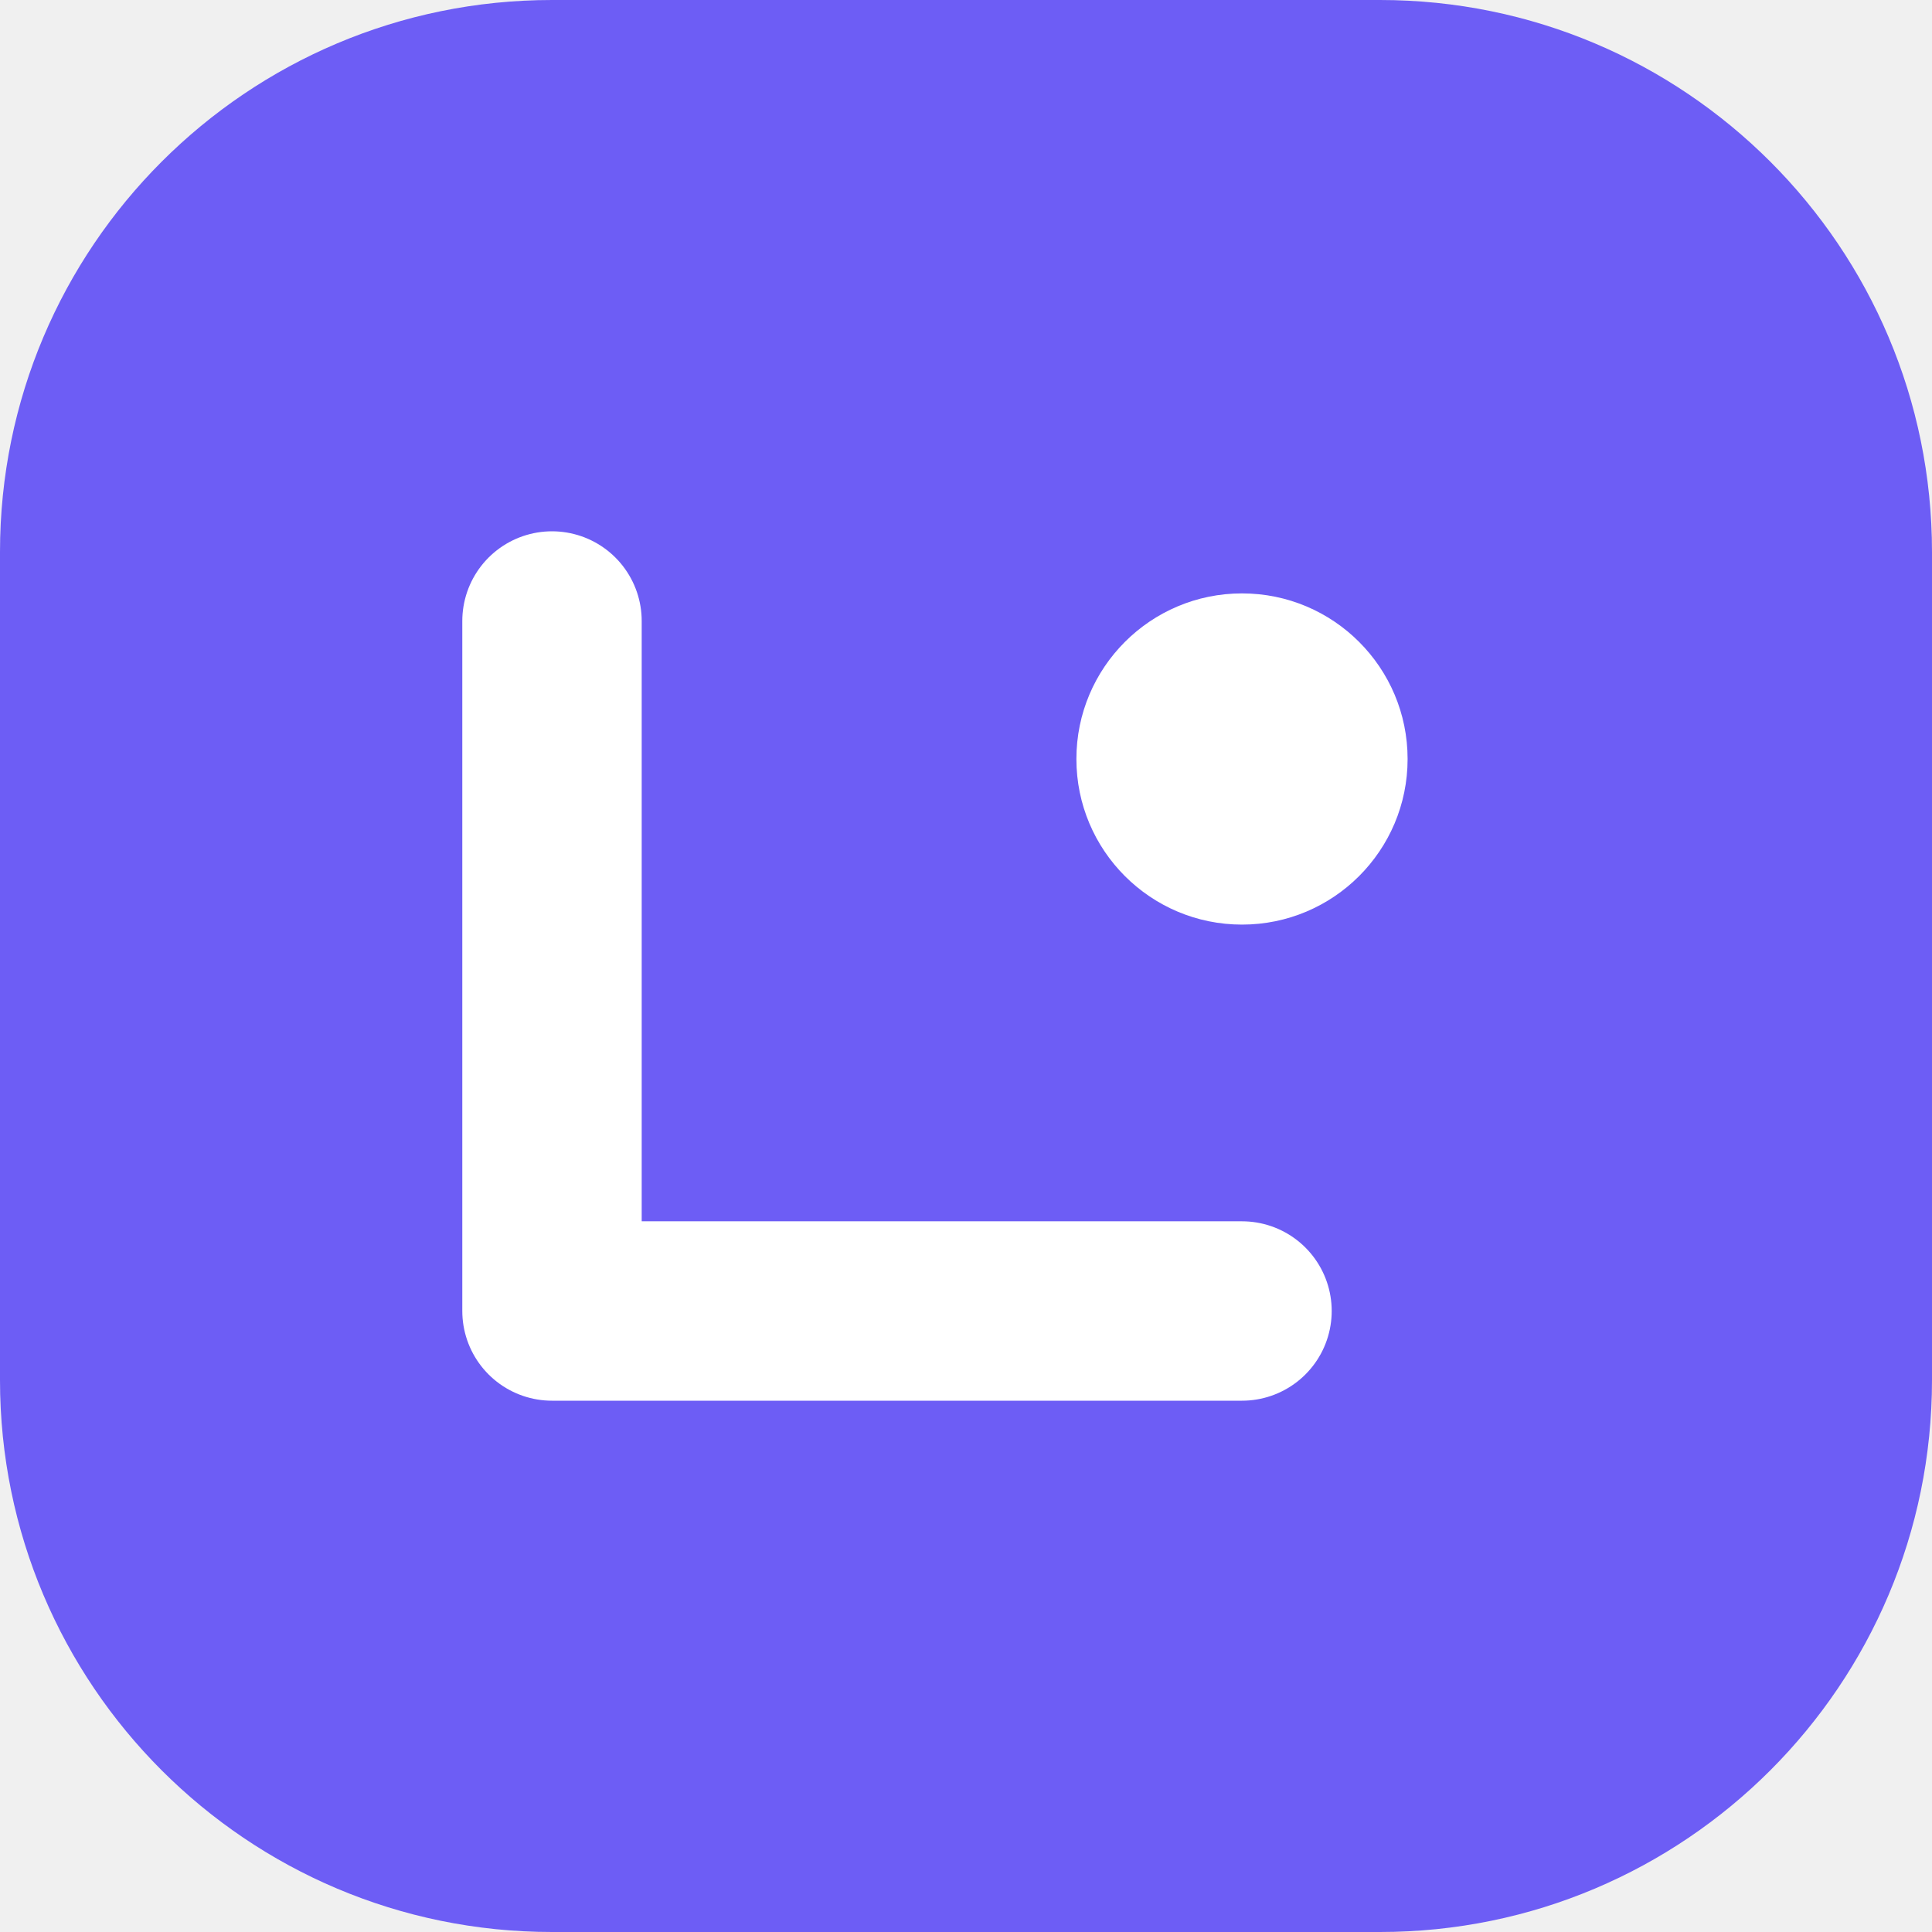
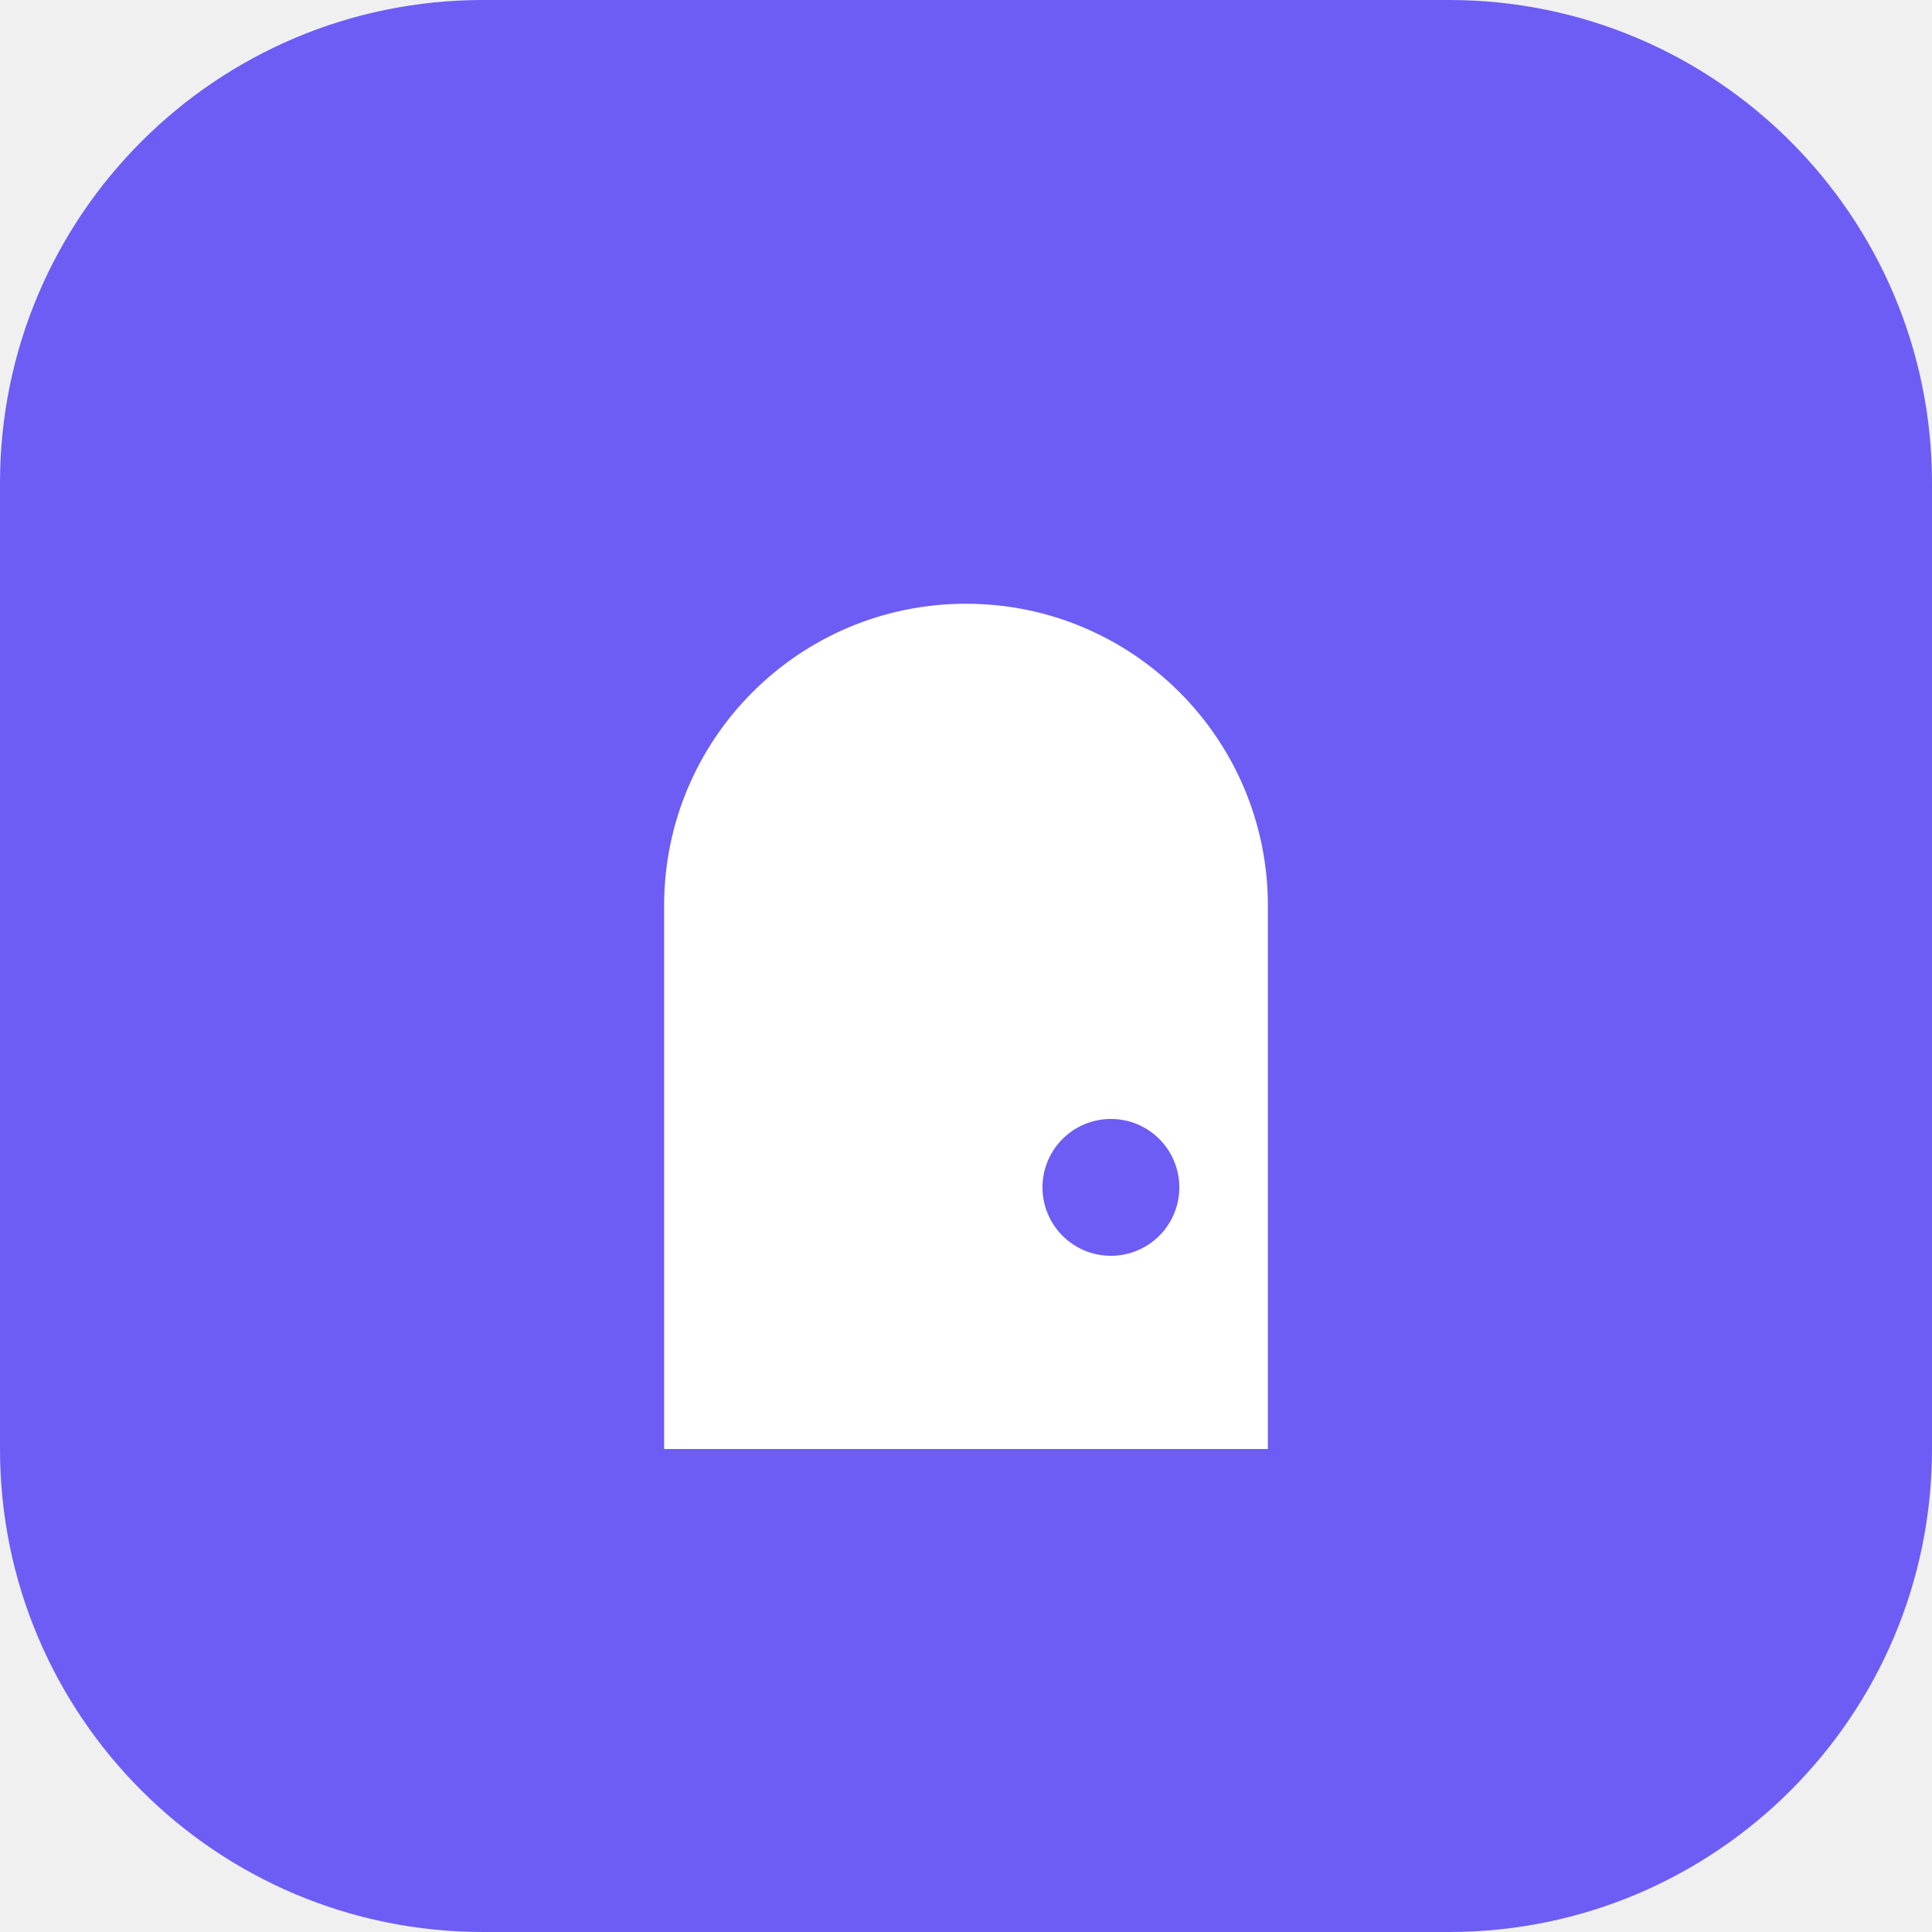
- <svg xmlns="http://www.w3.org/2000/svg" viewBox="0 0 28 28">
-   <rect width="28" height="28" rx="8" fill="#6D5DF5" />
-   <path d="M8 9v10h10" fill="none" stroke="#fff" stroke-width="2.6" stroke-linecap="round" stroke-linejoin="round" />
-   <circle cx="18" cy="11" r="2.4" fill="#fff" />
+ <svg xmlns="http://www.w3.org/2000/svg" viewBox="0 0 48 48">
+   <rect width="48" height="48" rx="12" fill="#6D5DF5" />
+   <path d="M16.5 36 V22.5 a7.5 7.5 0 0 1 15 0 V36 Z" fill="#fff" />
+   <circle cx="27.6" cy="29.5" r="1.7" fill="#6D5DF5" />
</svg>
